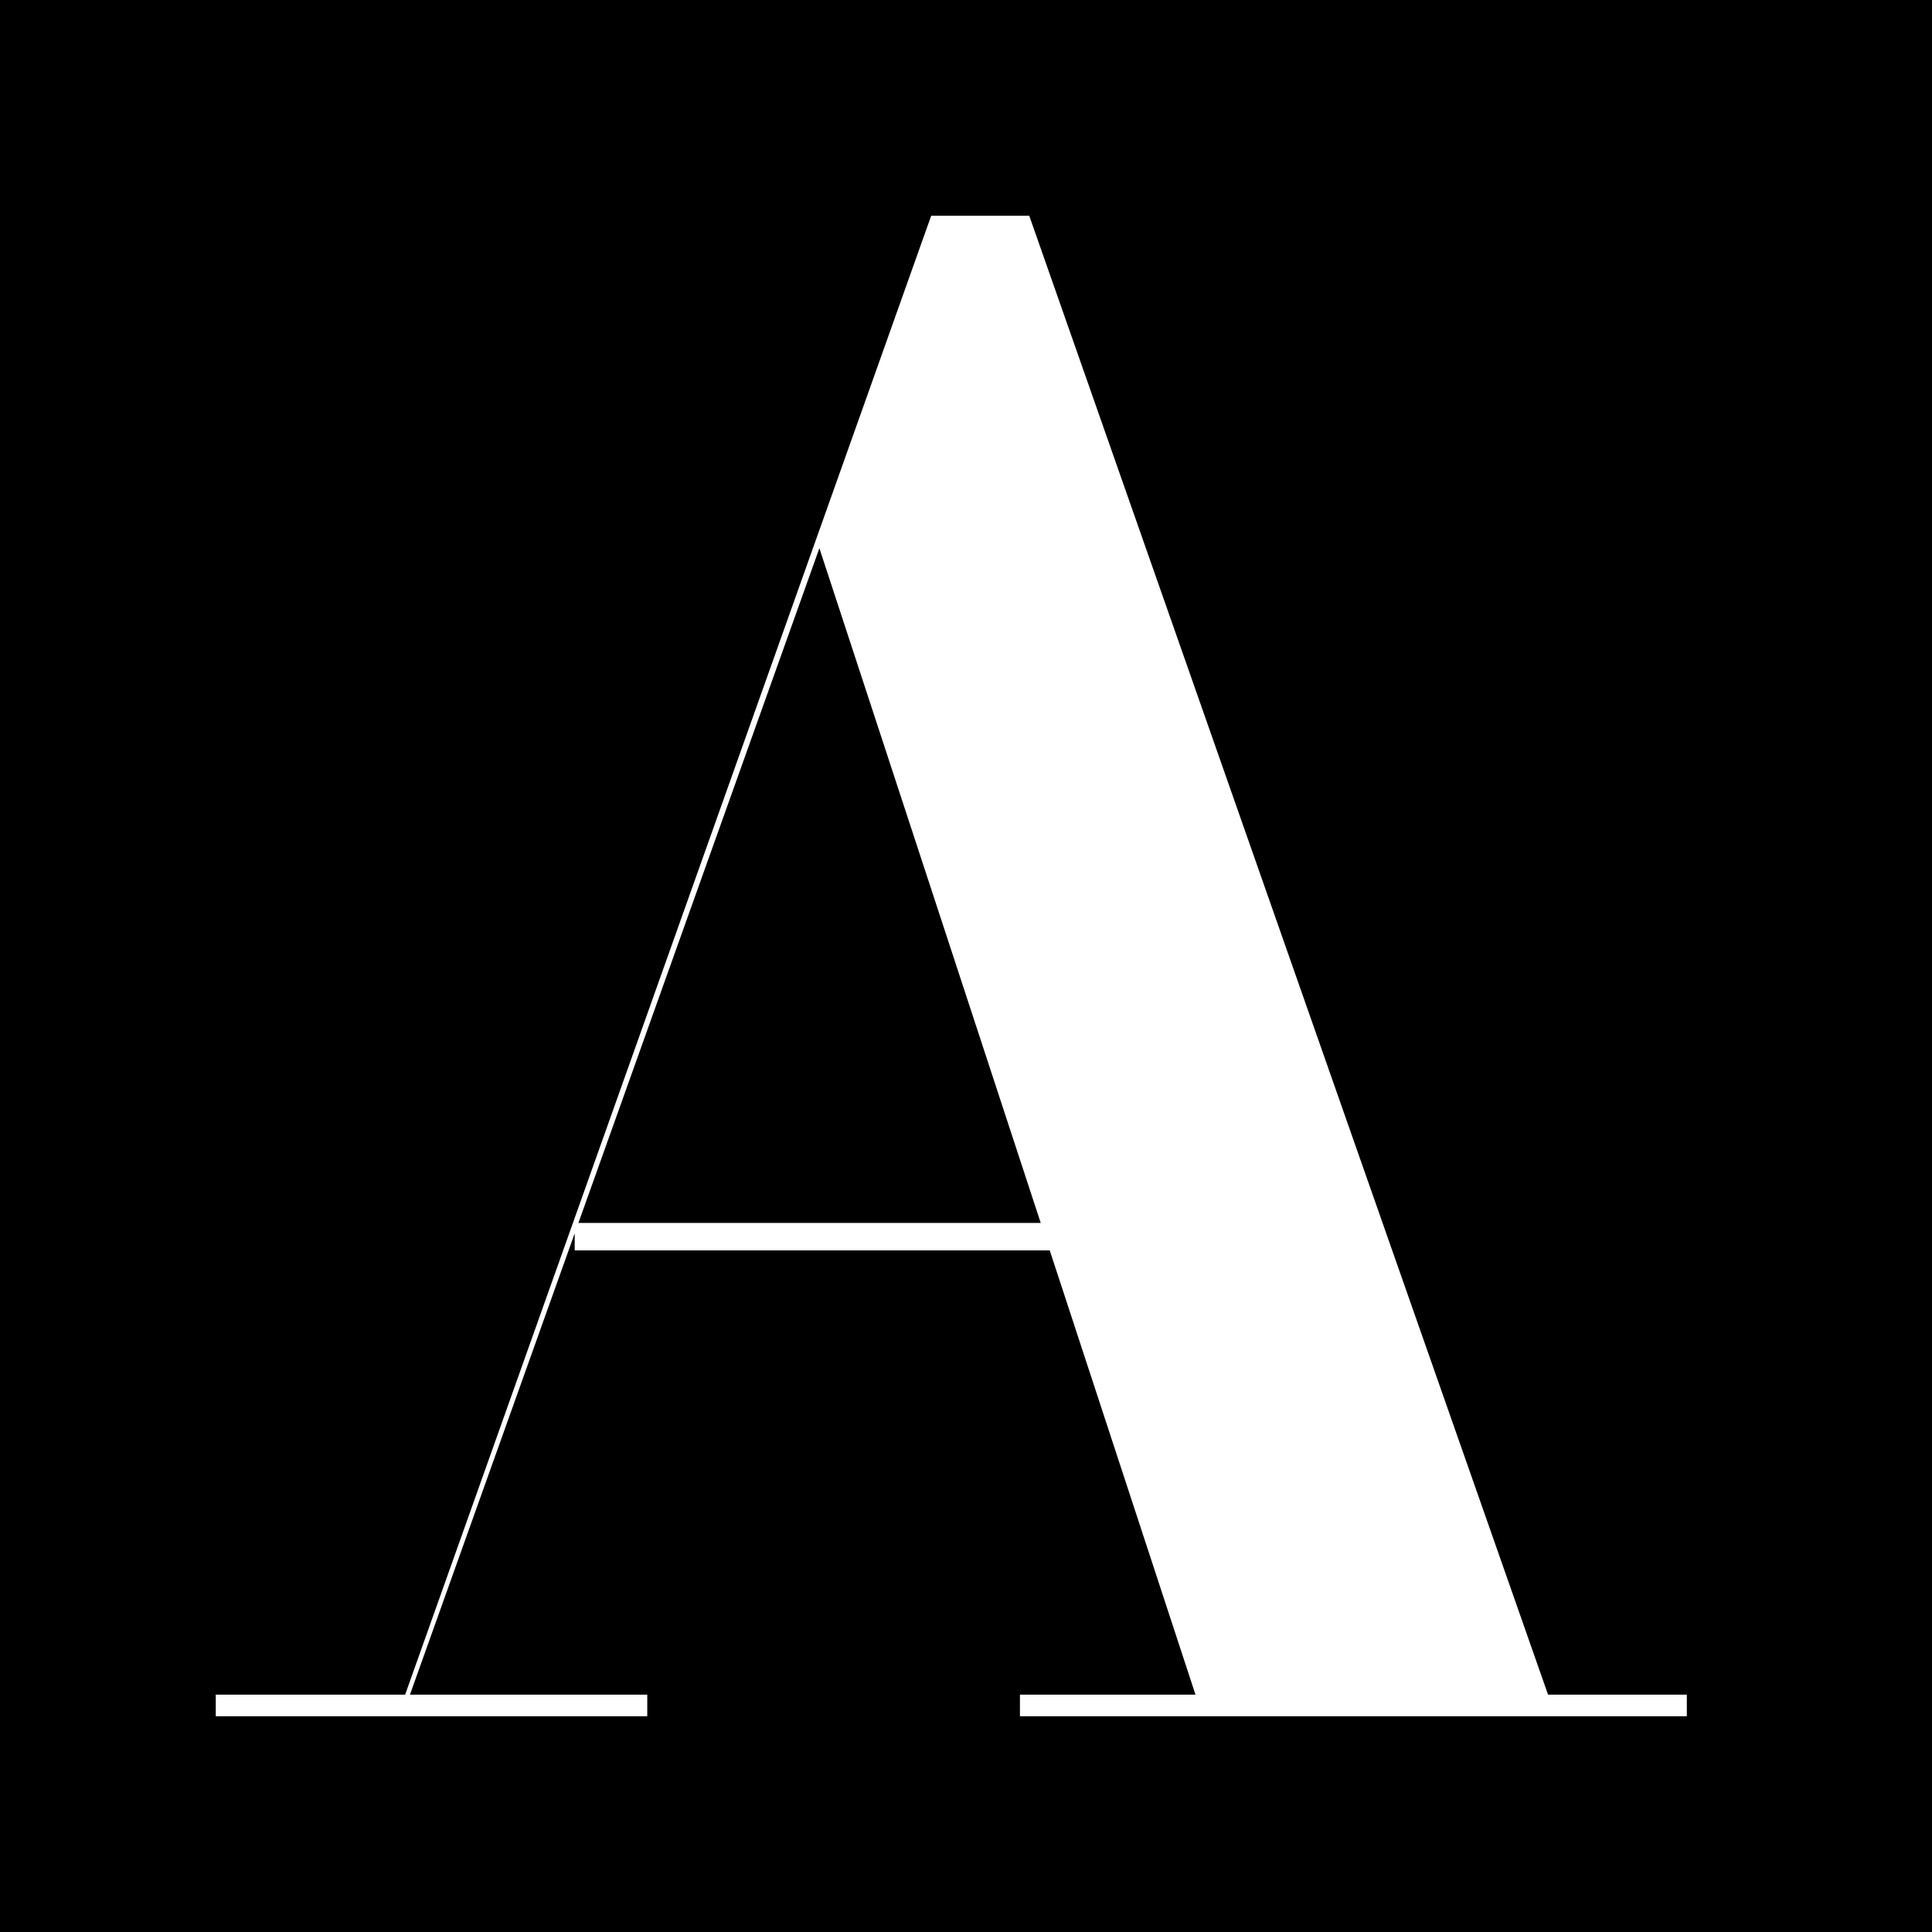
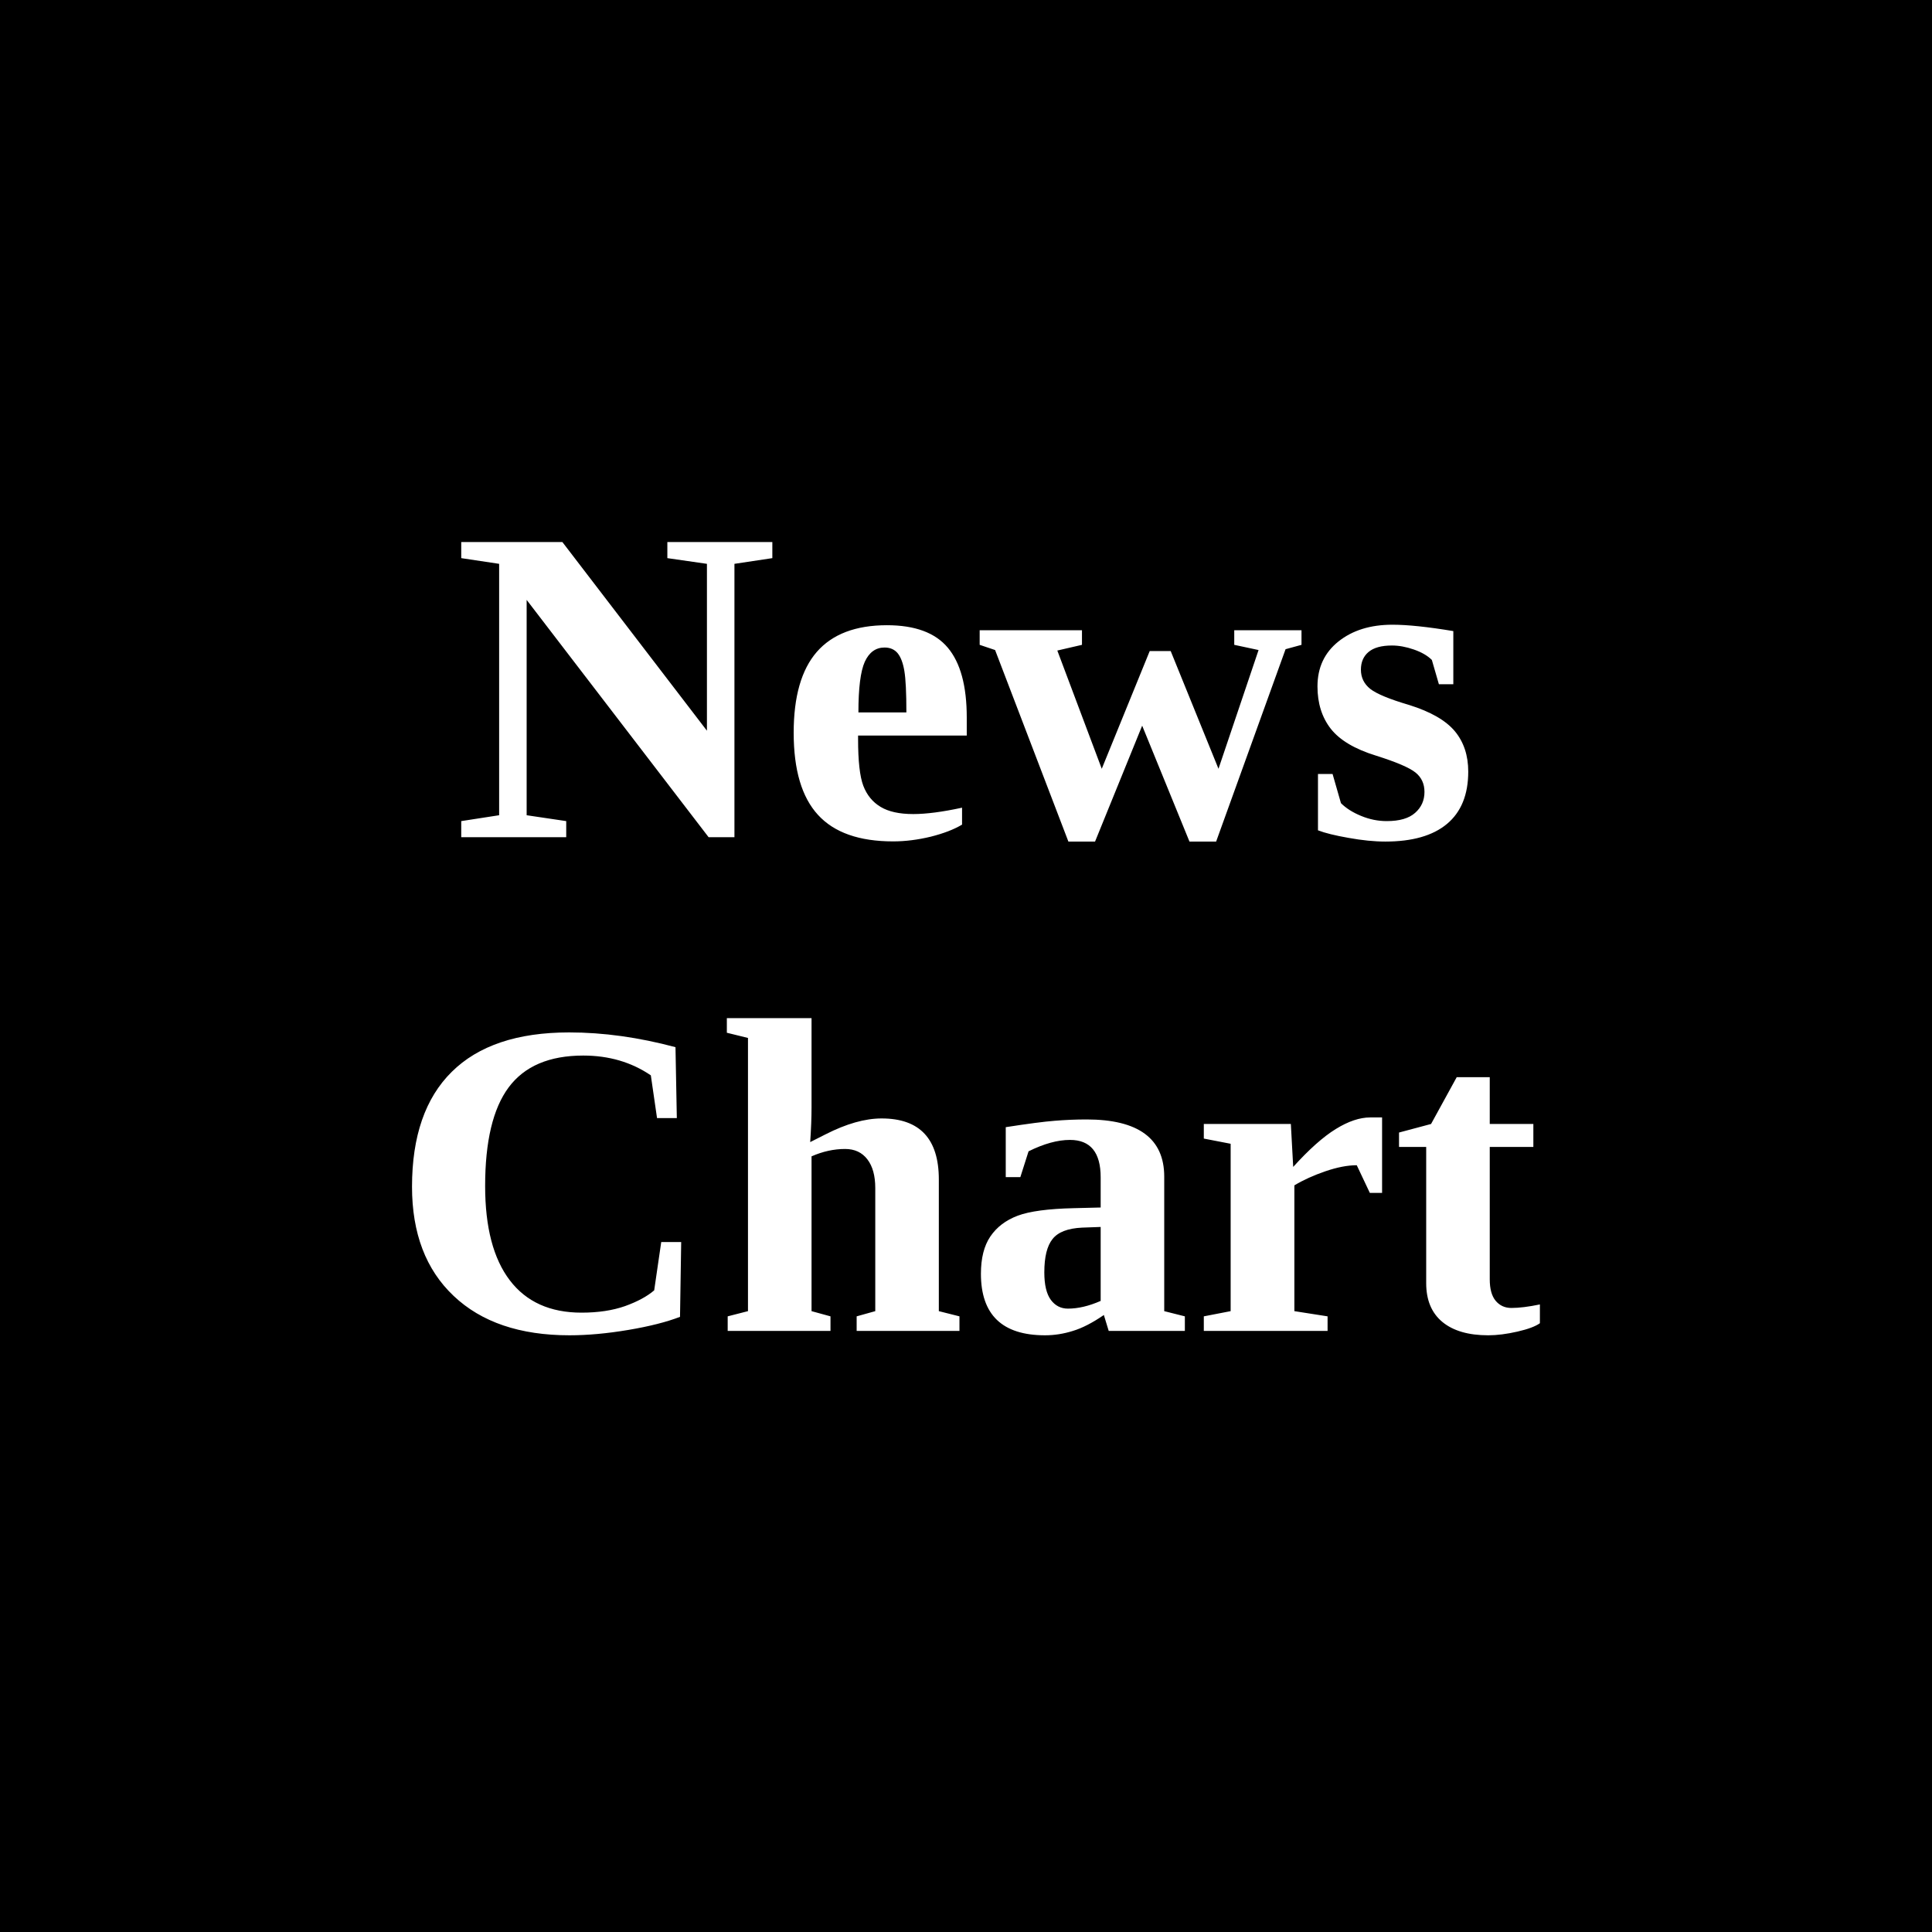
- <svg xmlns="http://www.w3.org/2000/svg" viewBox="0 0 1970 1970">
-   <rect width="100%" height="100%" fill="#000" />
-   <g fill="#fff" transform="translate(186.5 250.0) translate(0 1500) scale(1 -1)">
-     <path d="M399.5 475.0V503.0H968.5V475.0Z M863 1530 1392 22H1533.5V0H853.5V22H1032.5L649 1191L231.5 22H473.5V0H33.5V22H226.6L763 1530Z" />
-   </g>
+ <svg xmlns="http://www.w3.org/2000/svg" viewBox="0 0 180 180" role="img" aria-label="News Chart">
+   <rect width="180" height="180" fill="#000" />
+   <text x="90" y="78" text-anchor="middle" font-family="Source Serif 4, Liberation Serif, Georgia, 'Times New Roman', serif" font-size="42" font-weight="700" fill="#fff">News</text>
+   <text x="90" y="124" text-anchor="middle" font-family="Source Serif 4, Liberation Serif, Georgia, 'Times New Roman', serif" font-size="42" font-weight="700" fill="#fff">Chart</text>
</svg>
